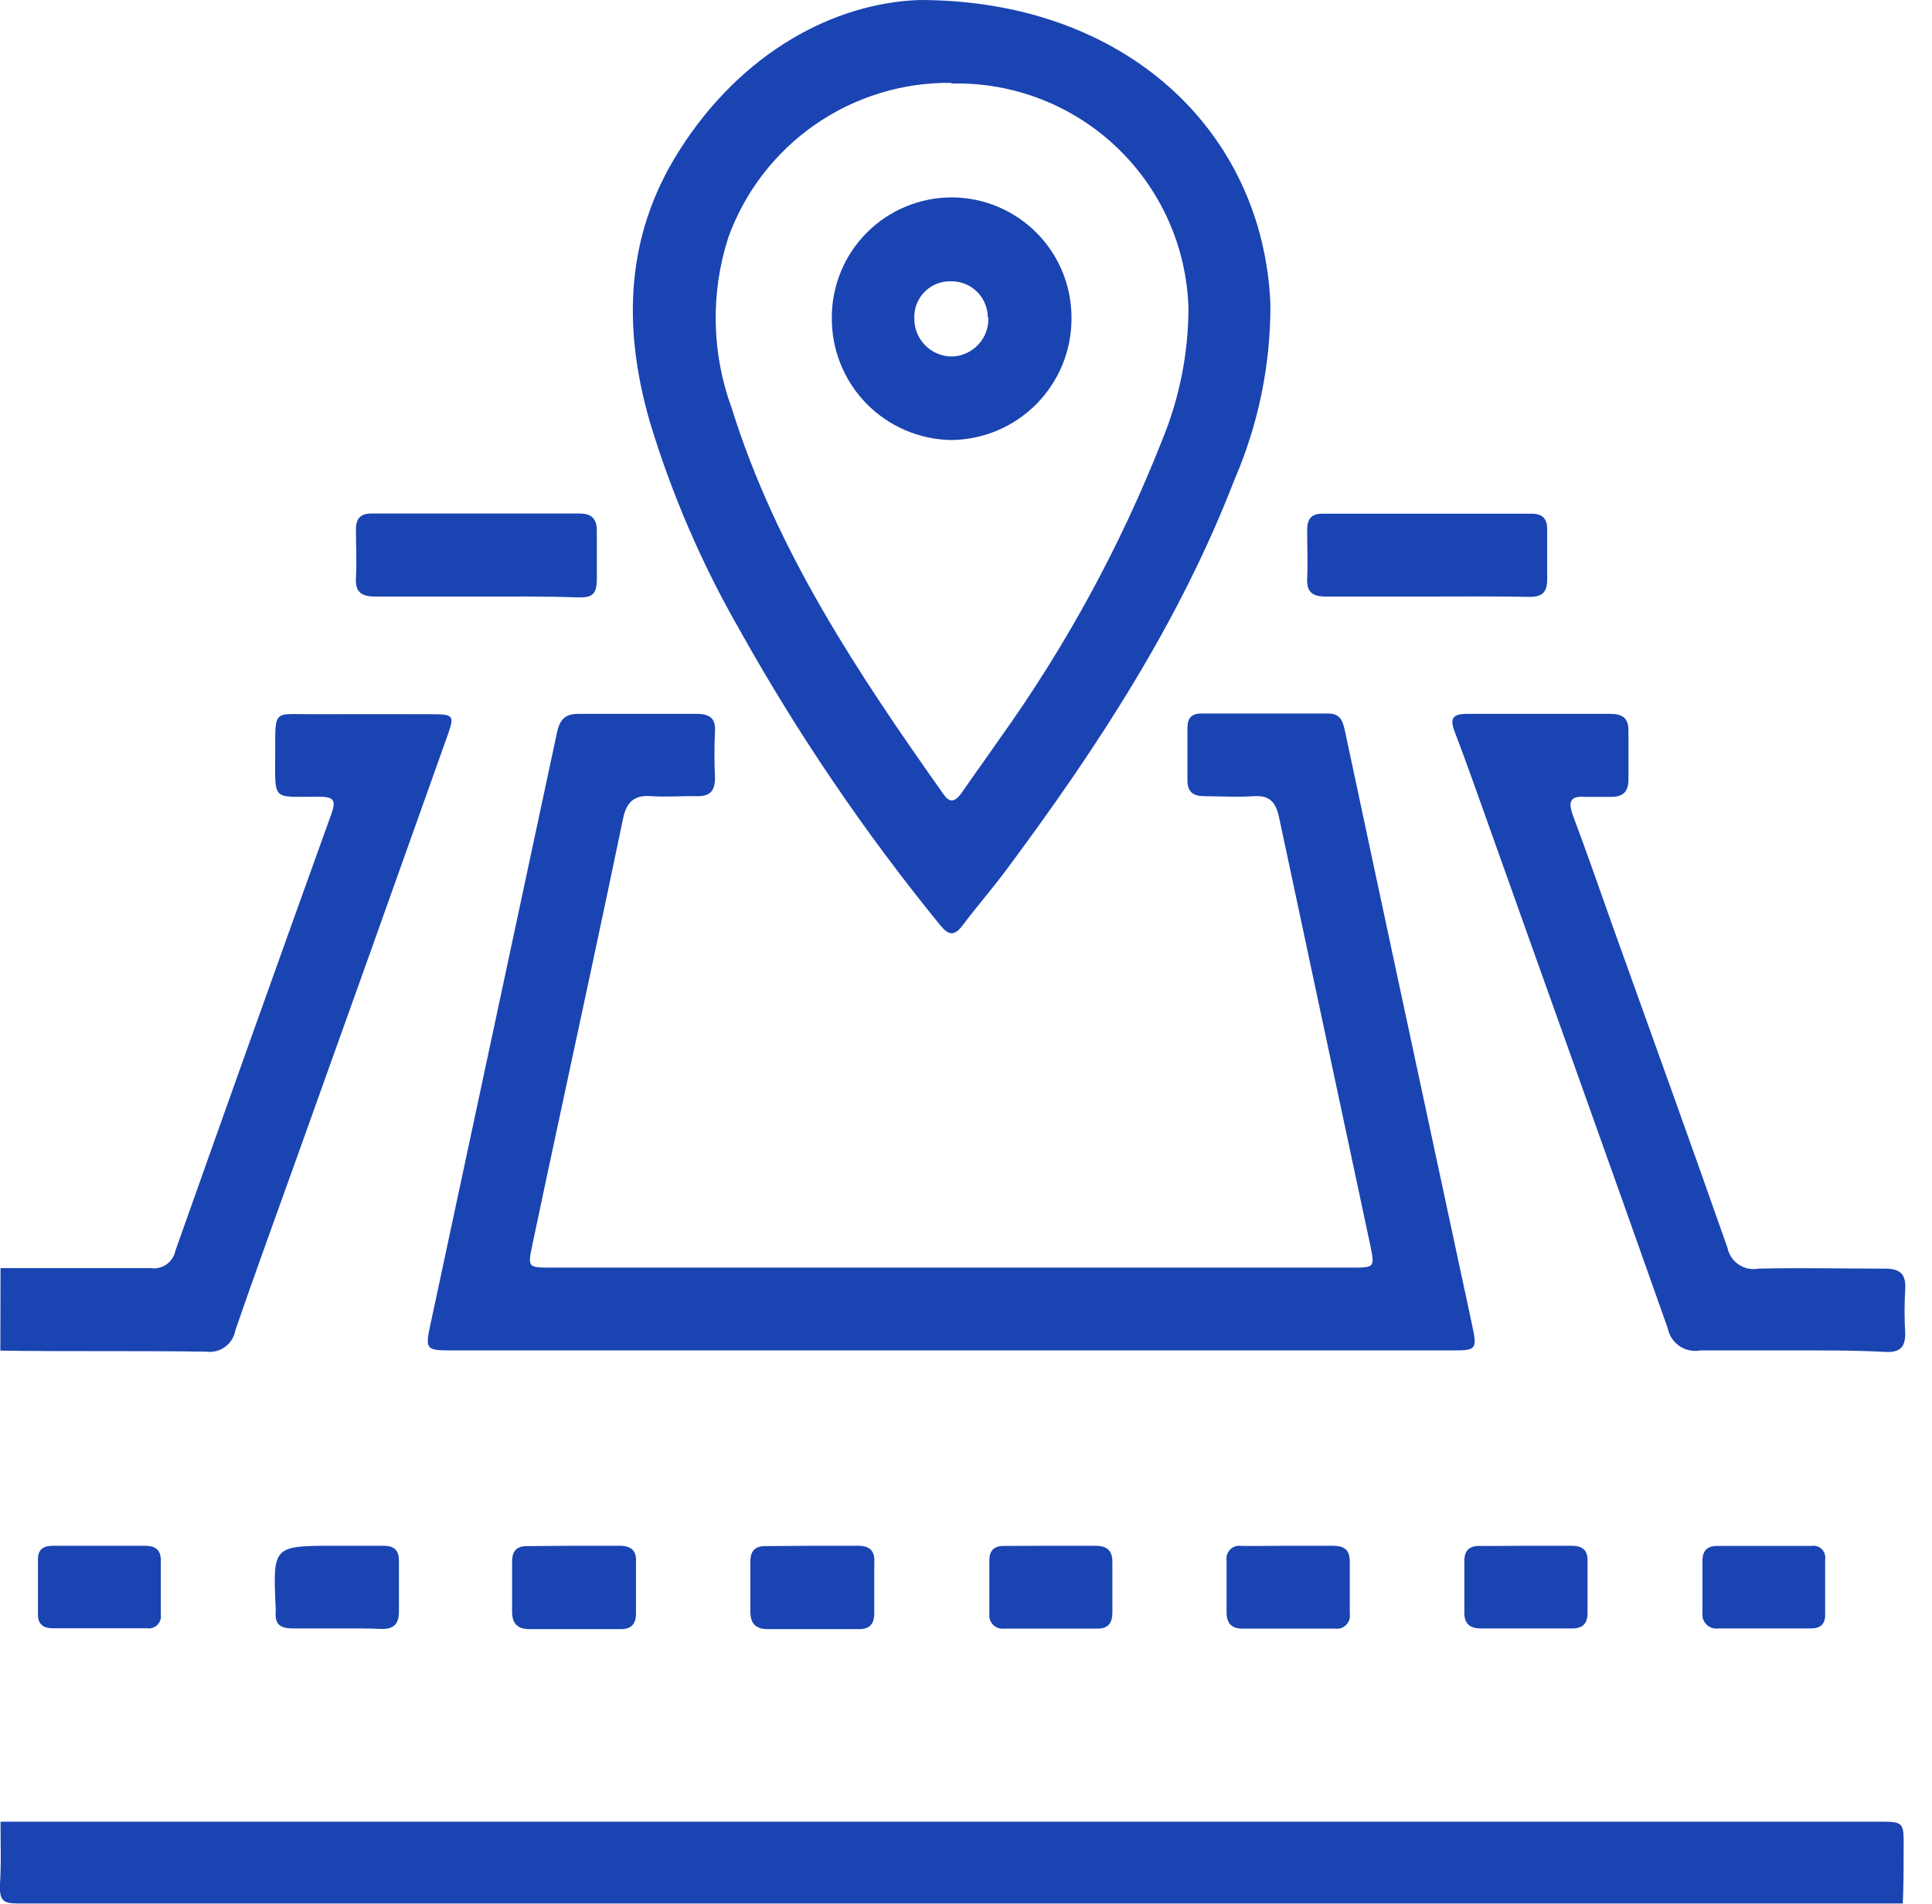
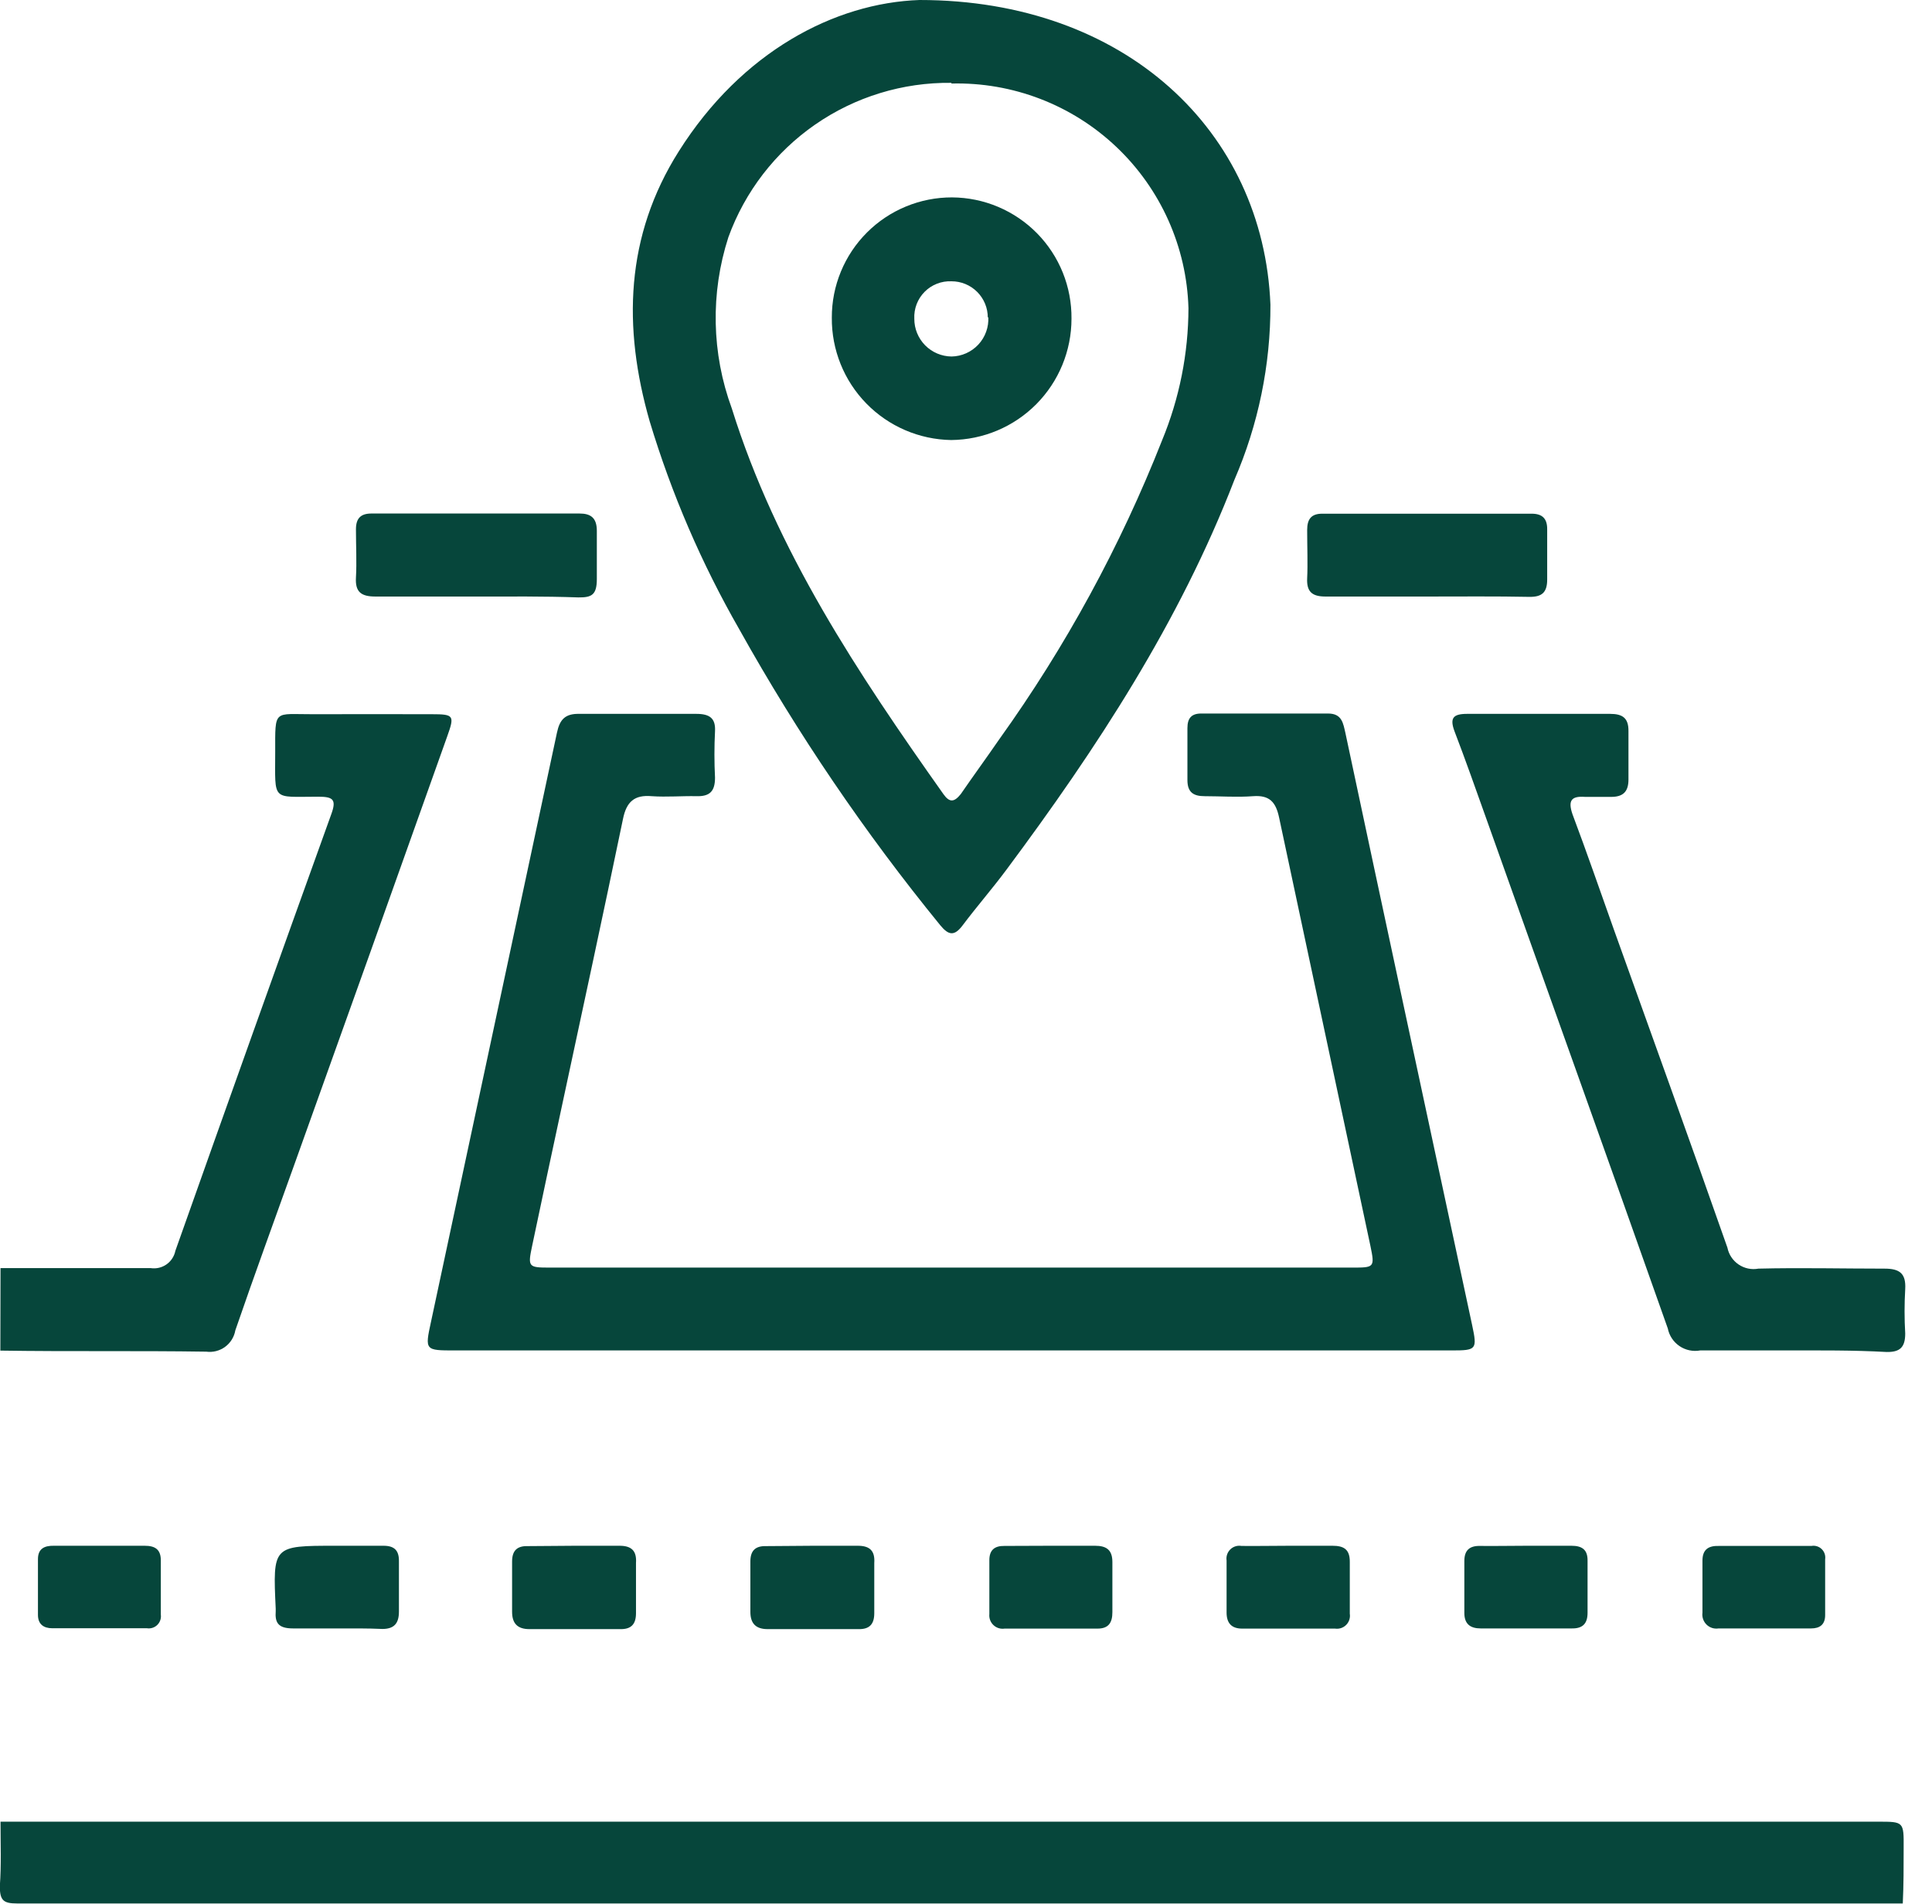
<svg xmlns="http://www.w3.org/2000/svg" width="138" height="136" viewBox="0 0 138 136" fill="none">
-   <path d="M0.037,130.132L134.156,130.132C135.975,130.132 135.988,130.132 135.975,132.001C135.975,133.326 135.975,134.65 135.913,135.975C91.021,135.975 46.126,135.975 1.225,135.975C0.235,135.975 -0.012,135.752 -0.012,134.737C0.099,133.239 0.037,131.679 0.037,130.132Z" fill="#1A44B2" />
-   <path d="M0.037,90.588C3.614,90.588 7.192,90.588 10.769,90.588C11.165,90.647 11.568,90.551 11.895,90.321C12.222,90.09 12.448,89.743 12.527,89.35C16.215,78.934 19.929,68.534 23.667,58.151C24.051,57.099 23.778,56.913 22.726,56.913C19.372,56.913 19.657,57.285 19.657,53.731C19.657,50.612 19.533,51.032 22.355,51.02C25.177,51.008 28.012,51.02 30.834,51.02C32.418,51.02 32.48,51.107 31.948,52.592C28.325,62.786 24.686,72.979 21.031,83.172C19.619,87.122 18.171,91.071 16.81,95.033C16.727,95.507 16.465,95.93 16.077,96.214C15.689,96.498 15.206,96.62 14.73,96.556C9.779,96.481 4.926,96.556 0.025,96.481L0.037,90.588Z" fill="#1A44B2" />
-   <path d="M67.92,96.469L32.493,96.469C30.364,96.469 30.339,96.469 30.785,94.426C33.78,80.395 36.78,66.364 39.784,52.332C39.982,51.404 40.366,50.971 41.381,50.995C44.166,50.995 46.951,50.995 49.736,50.995C50.689,50.995 51.122,51.305 51.073,52.233C51.017,53.339 51.017,54.446 51.073,55.551C51.073,56.554 50.677,56.901 49.736,56.876C48.795,56.851 47.607,56.95 46.555,56.876C45.317,56.765 44.748,57.272 44.5,58.498C43.089,65.295 41.616,72.116 40.168,78.864C39.45,82.231 38.719,85.599 38.014,88.979C37.692,90.502 37.729,90.551 39.252,90.551L96.563,90.551C98.16,90.551 98.209,90.551 97.887,89.003C95.709,78.802 93.534,68.6 91.364,58.399C91.129,57.285 90.671,56.789 89.507,56.876C88.344,56.963 87.205,56.876 86.054,56.876C85.261,56.876 84.816,56.616 84.816,55.725C84.816,54.487 84.816,53.249 84.816,52.011C84.816,51.292 85.113,50.958 85.843,50.971C88.847,50.971 91.855,50.971 94.867,50.971C95.87,50.971 95.944,51.689 96.105,52.382C97.466,58.787 98.832,65.183 100.202,71.572C101.852,79.272 103.503,86.969 105.153,94.661C105.525,96.407 105.463,96.469 103.693,96.469L67.92,96.469Z" fill="#1A44B2" />
-   <path d="M65.679,0C80.372,0 90.25,9.372 90.745,21.765C90.758,26.07 89.881,30.331 88.17,34.282C84.247,44.446 78.342,53.459 71.881,62.138C70.878,63.487 69.776,64.75 68.761,66.1C68.167,66.892 67.759,66.818 67.165,66.1C61.768,59.485 56.964,52.409 52.806,44.954C50.114,40.261 47.967,35.277 46.406,30.097C44.475,23.374 44.661,16.862 48.486,10.808C52.979,3.689 59.626,0.21 65.679,0ZM67.957,5.918C64.485,5.877 61.087,6.917 58.233,8.893C55.379,10.869 53.209,13.685 52.026,16.949C50.738,20.939 50.825,25.246 52.273,29.181C55.455,39.37 61.297,48.123 67.387,56.728C67.833,57.359 68.167,57.297 68.625,56.728C69.529,55.415 70.469,54.128 71.373,52.815C76.117,46.199 80.026,39.022 83.009,31.447C84.244,28.454 84.883,25.25 84.89,22.013C84.764,17.642 82.911,13.499 79.737,10.492C76.563,7.484 72.327,5.858 67.957,5.967L67.957,5.918Z" fill="#1A44B2" />
-   <path d="M127.632,96.469C125.553,96.469 123.473,96.469 121.443,96.469C120.928,96.564 120.397,96.452 119.963,96.157C119.53,95.863 119.23,95.41 119.128,94.897C114.833,82.727 110.464,70.581 106.144,58.424C105.401,56.344 104.671,54.264 103.891,52.233C103.544,51.292 103.792,50.995 104.794,50.995C108.203,50.995 111.607,50.995 115.006,50.995C115.885,50.995 116.331,51.28 116.319,52.233C116.319,53.381 116.319,54.532 116.319,55.688C116.319,56.579 115.91,56.926 115.081,56.926C114.462,56.926 113.843,56.926 113.224,56.926C112.234,56.851 111.986,57.186 112.32,58.164C113.348,60.9 114.301,63.661 115.279,66.409C117.99,73.974 120.725,81.538 123.387,89.127C123.485,89.618 123.773,90.05 124.188,90.33C124.602,90.611 125.11,90.717 125.602,90.625C128.61,90.551 131.618,90.625 134.614,90.625C135.691,90.625 136.149,90.972 136.087,92.086C136.025,93.142 136.025,94.2 136.087,95.256C136.087,96.246 135.715,96.593 134.762,96.58C132.324,96.444 129.972,96.469 127.632,96.469Z" fill="#1A44B2" />
-   <path d="M33.978,42.614C31.589,42.614 29.213,42.614 26.824,42.614C25.809,42.614 25.363,42.304 25.425,41.252C25.487,40.2 25.425,38.949 25.425,37.81C25.425,37.005 25.784,36.683 26.539,36.683C31.49,36.683 36.442,36.683 41.393,36.683C42.198,36.683 42.631,36.993 42.631,37.922C42.631,39.073 42.631,40.224 42.631,41.363C42.631,42.502 42.26,42.688 41.306,42.676C38.831,42.589 36.405,42.614 33.978,42.614Z" fill="#1A44B2" />
-   <path d="M101.96,42.614C99.484,42.614 97.108,42.614 94.681,42.614C93.716,42.614 93.32,42.267 93.369,41.301C93.419,40.336 93.369,38.999 93.369,37.86C93.369,37.092 93.654,36.696 94.446,36.696L109.399,36.696C110.167,36.696 110.526,37.042 110.513,37.835C110.513,39.073 110.513,40.212 110.513,41.4C110.513,42.341 110.117,42.638 109.275,42.638C106.812,42.589 104.386,42.614 101.96,42.614Z" fill="#1A44B2" />
-   <path d="M7.155,110.422C8.207,110.422 9.271,110.422 10.336,110.422C11.091,110.422 11.499,110.694 11.487,111.499C11.487,112.737 11.487,114.062 11.487,115.337C11.506,115.471 11.493,115.607 11.45,115.736C11.407,115.864 11.334,115.98 11.238,116.075C11.142,116.17 11.025,116.241 10.896,116.283C10.767,116.325 10.631,116.336 10.497,116.315L3.738,116.315C3.107,116.315 2.711,116.018 2.711,115.362C2.711,114.037 2.711,112.7 2.711,111.375C2.711,110.632 3.169,110.409 3.85,110.422L7.155,110.422Z" fill="#1A44B2" />
-   <path d="M24.125,116.327C23.061,116.327 21.996,116.327 20.932,116.327C19.867,116.327 19.632,115.919 19.694,115.089L19.694,114.916C19.483,110.422 19.484,110.422 23.94,110.422C25.091,110.422 26.242,110.422 27.393,110.422C28.185,110.422 28.507,110.769 28.495,111.536C28.495,112.774 28.495,113.926 28.495,115.126C28.495,115.956 28.161,116.365 27.319,116.365C26.205,116.315 25.178,116.327 24.125,116.327Z" fill="#1A44B2" />
-   <path d="M41.059,110.422C42.123,110.422 43.188,110.422 44.252,110.422C45.106,110.422 45.49,110.781 45.428,111.66C45.428,112.898 45.428,114.049 45.428,115.238C45.428,116.018 45.094,116.389 44.314,116.377L37.816,116.377C36.974,116.377 36.578,115.981 36.578,115.139C36.578,113.901 36.578,112.749 36.578,111.549C36.578,110.793 36.912,110.422 37.704,110.447C38.893,110.447 39.994,110.422 41.059,110.422Z" fill="#1A44B2" />
-   <path d="M58.091,110.422C59.143,110.422 60.208,110.422 61.272,110.422C62.127,110.422 62.51,110.781 62.448,111.66C62.448,112.898 62.448,114.049 62.448,115.238C62.448,116.018 62.114,116.389 61.334,116.377L54.836,116.377C53.994,116.377 53.598,115.981 53.598,115.139C53.598,113.901 53.598,112.749 53.598,111.549C53.598,110.781 53.944,110.422 54.737,110.447C55.913,110.447 56.977,110.422 58.091,110.422Z" fill="#1A44B2" />
-   <path d="M75.025,110.422C76.089,110.422 77.154,110.422 78.218,110.422C79.035,110.422 79.456,110.719 79.456,111.586C79.456,112.824 79.456,113.975 79.456,115.164C79.456,115.919 79.184,116.34 78.392,116.34L71.757,116.34C71.613,116.361 71.466,116.35 71.328,116.306C71.189,116.262 71.063,116.187 70.958,116.087C70.852,115.986 70.772,115.863 70.721,115.727C70.671,115.59 70.653,115.444 70.668,115.3C70.668,114.062 70.668,112.737 70.668,111.449C70.668,110.731 71.039,110.422 71.744,110.434L75.025,110.422Z" fill="#1A44B2" />
-   <path d="M92.132,110.422C93.147,110.422 94.162,110.422 95.177,110.422C95.994,110.422 96.414,110.682 96.414,111.561C96.414,112.799 96.414,114.037 96.414,115.275C96.437,115.419 96.426,115.566 96.381,115.705C96.337,115.844 96.26,115.97 96.158,116.074C96.055,116.177 95.93,116.256 95.792,116.302C95.654,116.348 95.506,116.361 95.362,116.34L88.728,116.34C87.96,116.34 87.613,115.944 87.613,115.188L87.613,111.474C87.592,111.33 87.604,111.183 87.65,111.046C87.697,110.908 87.775,110.783 87.879,110.681C87.983,110.579 88.11,110.504 88.249,110.461C88.388,110.418 88.535,110.409 88.678,110.434C89.829,110.447 90.98,110.422 92.132,110.422Z" fill="#1A44B2" />
-   <path d="M109.065,110.422C110.13,110.422 111.182,110.422 112.246,110.422C113.014,110.422 113.41,110.707 113.397,111.499C113.397,112.737 113.397,113.975 113.397,115.213C113.397,116.005 113.026,116.34 112.271,116.327L105.76,116.327C105.017,116.327 104.596,116.005 104.596,115.226L104.596,111.511C104.596,110.744 104.968,110.41 105.748,110.434C106.849,110.447 107.963,110.422 109.065,110.422Z" fill="#1A44B2" />
-   <path d="M126.073,110.434L129.39,110.434C129.521,110.411 129.656,110.42 129.784,110.459C129.911,110.498 130.027,110.568 130.123,110.661C130.218,110.754 130.29,110.868 130.333,110.995C130.376,111.121 130.387,111.256 130.368,111.388L130.368,115.374C130.368,116.055 129.984,116.327 129.365,116.327L122.755,116.327C122.601,116.352 122.442,116.34 122.293,116.293C122.144,116.245 122.008,116.163 121.896,116.054C121.784,115.944 121.7,115.81 121.649,115.662C121.598,115.514 121.583,115.356 121.604,115.201C121.604,113.963 121.604,112.725 121.604,111.487C121.604,110.694 122.025,110.41 122.78,110.434C123.882,110.434 124.996,110.434 126.097,110.434L126.073,110.434Z" fill="#1A44B2" />
-   <path d="M59.416,22.693C59.412,21.564 59.632,20.445 60.063,19.402C60.493,18.358 61.126,17.409 61.924,16.611C62.723,15.812 63.671,15.179 64.715,14.749C65.759,14.318 66.877,14.098 68.006,14.101C69.136,14.108 70.253,14.337 71.294,14.777C72.334,15.216 73.278,15.857 74.071,16.662C74.863,17.468 75.489,18.421 75.912,19.469C76.334,20.517 76.546,21.638 76.535,22.768C76.535,25.053 75.632,27.247 74.023,28.87C72.414,30.493 70.229,31.414 67.944,31.434C65.657,31.398 63.477,30.459 61.879,28.822C60.281,27.184 59.396,24.981 59.416,22.693ZM70.556,22.693C70.558,22.352 70.492,22.013 70.362,21.697C70.231,21.38 70.04,21.093 69.798,20.851C69.557,20.61 69.269,20.418 68.953,20.288C68.637,20.158 68.298,20.092 67.957,20.094C67.603,20.079 67.25,20.139 66.921,20.269C66.591,20.398 66.292,20.595 66.043,20.847C65.794,21.098 65.6,21.399 65.473,21.73C65.347,22.061 65.29,22.414 65.308,22.768C65.304,23.478 65.583,24.161 66.081,24.667C66.58,25.172 67.259,25.46 67.969,25.467C68.329,25.461 68.684,25.382 69.012,25.235C69.341,25.089 69.637,24.877 69.882,24.614C70.127,24.35 70.316,24.04 70.438,23.701C70.561,23.363 70.613,23.003 70.593,22.644L70.556,22.693Z" fill="#1A44B2" />
+   <path d="M0.037,130.132L134.156,130.132C135.975,130.132 135.988,130.132 135.975,132.001C135.975,133.326 135.975,134.65 135.913,135.975C91.021,135.975 46.126,135.975 1.225,135.975C0.235,135.975 -0.012,135.752 -0.012,134.737C0.099,133.239 0.037,131.679 0.037,130.132Z" fill="#06463b" />
+   <path d="M0.037,90.588C3.614,90.588 7.192,90.588 10.769,90.588C11.165,90.647 11.568,90.551 11.895,90.321C12.222,90.09 12.448,89.743 12.527,89.35C16.215,78.934 19.929,68.534 23.667,58.151C24.051,57.099 23.778,56.913 22.726,56.913C19.372,56.913 19.657,57.285 19.657,53.731C19.657,50.612 19.533,51.032 22.355,51.02C25.177,51.008 28.012,51.02 30.834,51.02C32.418,51.02 32.48,51.107 31.948,52.592C28.325,62.786 24.686,72.979 21.031,83.172C19.619,87.122 18.171,91.071 16.81,95.033C16.727,95.507 16.465,95.93 16.077,96.214C15.689,96.498 15.206,96.62 14.73,96.556C9.779,96.481 4.926,96.556 0.025,96.481L0.037,90.588Z" fill="#06463b" />
+   <path d="M67.92,96.469L32.493,96.469C30.364,96.469 30.339,96.469 30.785,94.426C33.78,80.395 36.78,66.364 39.784,52.332C39.982,51.404 40.366,50.971 41.381,50.995C44.166,50.995 46.951,50.995 49.736,50.995C50.689,50.995 51.122,51.305 51.073,52.233C51.017,53.339 51.017,54.446 51.073,55.551C51.073,56.554 50.677,56.901 49.736,56.876C48.795,56.851 47.607,56.95 46.555,56.876C45.317,56.765 44.748,57.272 44.5,58.498C43.089,65.295 41.616,72.116 40.168,78.864C39.45,82.231 38.719,85.599 38.014,88.979C37.692,90.502 37.729,90.551 39.252,90.551L96.563,90.551C98.16,90.551 98.209,90.551 97.887,89.003C95.709,78.802 93.534,68.6 91.364,58.399C91.129,57.285 90.671,56.789 89.507,56.876C88.344,56.963 87.205,56.876 86.054,56.876C85.261,56.876 84.816,56.616 84.816,55.725C84.816,54.487 84.816,53.249 84.816,52.011C84.816,51.292 85.113,50.958 85.843,50.971C88.847,50.971 91.855,50.971 94.867,50.971C95.87,50.971 95.944,51.689 96.105,52.382C97.466,58.787 98.832,65.183 100.202,71.572C101.852,79.272 103.503,86.969 105.153,94.661C105.525,96.407 105.463,96.469 103.693,96.469L67.92,96.469Z" fill="#06463b" />
+   <path d="M65.679,0C80.372,0 90.25,9.372 90.745,21.765C90.758,26.07 89.881,30.331 88.17,34.282C84.247,44.446 78.342,53.459 71.881,62.138C70.878,63.487 69.776,64.75 68.761,66.1C68.167,66.892 67.759,66.818 67.165,66.1C61.768,59.485 56.964,52.409 52.806,44.954C50.114,40.261 47.967,35.277 46.406,30.097C44.475,23.374 44.661,16.862 48.486,10.808C52.979,3.689 59.626,0.21 65.679,0ZM67.957,5.918C64.485,5.877 61.087,6.917 58.233,8.893C55.379,10.869 53.209,13.685 52.026,16.949C50.738,20.939 50.825,25.246 52.273,29.181C55.455,39.37 61.297,48.123 67.387,56.728C67.833,57.359 68.167,57.297 68.625,56.728C69.529,55.415 70.469,54.128 71.373,52.815C76.117,46.199 80.026,39.022 83.009,31.447C84.244,28.454 84.883,25.25 84.89,22.013C84.764,17.642 82.911,13.499 79.737,10.492C76.563,7.484 72.327,5.858 67.957,5.967L67.957,5.918Z" fill="#06463b" />
+   <path d="M127.632,96.469C125.553,96.469 123.473,96.469 121.443,96.469C120.928,96.564 120.397,96.452 119.963,96.157C119.53,95.863 119.23,95.41 119.128,94.897C114.833,82.727 110.464,70.581 106.144,58.424C105.401,56.344 104.671,54.264 103.891,52.233C103.544,51.292 103.792,50.995 104.794,50.995C108.203,50.995 111.607,50.995 115.006,50.995C115.885,50.995 116.331,51.28 116.319,52.233C116.319,53.381 116.319,54.532 116.319,55.688C116.319,56.579 115.91,56.926 115.081,56.926C114.462,56.926 113.843,56.926 113.224,56.926C112.234,56.851 111.986,57.186 112.32,58.164C113.348,60.9 114.301,63.661 115.279,66.409C117.99,73.974 120.725,81.538 123.387,89.127C123.485,89.618 123.773,90.05 124.188,90.33C124.602,90.611 125.11,90.717 125.602,90.625C128.61,90.551 131.618,90.625 134.614,90.625C135.691,90.625 136.149,90.972 136.087,92.086C136.025,93.142 136.025,94.2 136.087,95.256C136.087,96.246 135.715,96.593 134.762,96.58C132.324,96.444 129.972,96.469 127.632,96.469Z" fill="#06463b" />
+   <path d="M33.978,42.614C31.589,42.614 29.213,42.614 26.824,42.614C25.809,42.614 25.363,42.304 25.425,41.252C25.487,40.2 25.425,38.949 25.425,37.81C25.425,37.005 25.784,36.683 26.539,36.683C31.49,36.683 36.442,36.683 41.393,36.683C42.198,36.683 42.631,36.993 42.631,37.922C42.631,39.073 42.631,40.224 42.631,41.363C42.631,42.502 42.26,42.688 41.306,42.676C38.831,42.589 36.405,42.614 33.978,42.614Z" fill="#06463b" />
+   <path d="M101.96,42.614C99.484,42.614 97.108,42.614 94.681,42.614C93.716,42.614 93.32,42.267 93.369,41.301C93.419,40.336 93.369,38.999 93.369,37.86C93.369,37.092 93.654,36.696 94.446,36.696L109.399,36.696C110.167,36.696 110.526,37.042 110.513,37.835C110.513,39.073 110.513,40.212 110.513,41.4C110.513,42.341 110.117,42.638 109.275,42.638C106.812,42.589 104.386,42.614 101.96,42.614Z" fill="#06463b" />
+   <path d="M7.155,110.422C8.207,110.422 9.271,110.422 10.336,110.422C11.091,110.422 11.499,110.694 11.487,111.499C11.487,112.737 11.487,114.062 11.487,115.337C11.506,115.471 11.493,115.607 11.45,115.736C11.407,115.864 11.334,115.98 11.238,116.075C11.142,116.17 11.025,116.241 10.896,116.283C10.767,116.325 10.631,116.336 10.497,116.315L3.738,116.315C3.107,116.315 2.711,116.018 2.711,115.362C2.711,114.037 2.711,112.7 2.711,111.375C2.711,110.632 3.169,110.409 3.85,110.422L7.155,110.422Z" fill="#06463b" />
+   <path d="M24.125,116.327C23.061,116.327 21.996,116.327 20.932,116.327C19.867,116.327 19.632,115.919 19.694,115.089L19.694,114.916C19.483,110.422 19.484,110.422 23.94,110.422C25.091,110.422 26.242,110.422 27.393,110.422C28.185,110.422 28.507,110.769 28.495,111.536C28.495,112.774 28.495,113.926 28.495,115.126C28.495,115.956 28.161,116.365 27.319,116.365C26.205,116.315 25.178,116.327 24.125,116.327Z" fill="#06463b" />
+   <path d="M41.059,110.422C42.123,110.422 43.188,110.422 44.252,110.422C45.106,110.422 45.49,110.781 45.428,111.66C45.428,112.898 45.428,114.049 45.428,115.238C45.428,116.018 45.094,116.389 44.314,116.377L37.816,116.377C36.974,116.377 36.578,115.981 36.578,115.139C36.578,113.901 36.578,112.749 36.578,111.549C36.578,110.793 36.912,110.422 37.704,110.447C38.893,110.447 39.994,110.422 41.059,110.422Z" fill="#06463b" />
+   <path d="M58.091,110.422C59.143,110.422 60.208,110.422 61.272,110.422C62.127,110.422 62.51,110.781 62.448,111.66C62.448,112.898 62.448,114.049 62.448,115.238C62.448,116.018 62.114,116.389 61.334,116.377L54.836,116.377C53.994,116.377 53.598,115.981 53.598,115.139C53.598,113.901 53.598,112.749 53.598,111.549C53.598,110.781 53.944,110.422 54.737,110.447C55.913,110.447 56.977,110.422 58.091,110.422Z" fill="#06463b" />
+   <path d="M75.025,110.422C76.089,110.422 77.154,110.422 78.218,110.422C79.035,110.422 79.456,110.719 79.456,111.586C79.456,112.824 79.456,113.975 79.456,115.164C79.456,115.919 79.184,116.34 78.392,116.34L71.757,116.34C71.613,116.361 71.466,116.35 71.328,116.306C71.189,116.262 71.063,116.187 70.958,116.087C70.852,115.986 70.772,115.863 70.721,115.727C70.671,115.59 70.653,115.444 70.668,115.3C70.668,114.062 70.668,112.737 70.668,111.449C70.668,110.731 71.039,110.422 71.744,110.434L75.025,110.422Z" fill="#06463b" />
+   <path d="M92.132,110.422C93.147,110.422 94.162,110.422 95.177,110.422C95.994,110.422 96.414,110.682 96.414,111.561C96.414,112.799 96.414,114.037 96.414,115.275C96.437,115.419 96.426,115.566 96.381,115.705C96.337,115.844 96.26,115.97 96.158,116.074C96.055,116.177 95.93,116.256 95.792,116.302C95.654,116.348 95.506,116.361 95.362,116.34L88.728,116.34C87.96,116.34 87.613,115.944 87.613,115.188L87.613,111.474C87.592,111.33 87.604,111.183 87.65,111.046C87.697,110.908 87.775,110.783 87.879,110.681C87.983,110.579 88.11,110.504 88.249,110.461C88.388,110.418 88.535,110.409 88.678,110.434C89.829,110.447 90.98,110.422 92.132,110.422Z" fill="#06463b" />
+   <path d="M109.065,110.422C110.13,110.422 111.182,110.422 112.246,110.422C113.014,110.422 113.41,110.707 113.397,111.499C113.397,112.737 113.397,113.975 113.397,115.213C113.397,116.005 113.026,116.34 112.271,116.327L105.76,116.327C105.017,116.327 104.596,116.005 104.596,115.226L104.596,111.511C104.596,110.744 104.968,110.41 105.748,110.434C106.849,110.447 107.963,110.422 109.065,110.422Z" fill="#06463b" />
+   <path d="M126.073,110.434L129.39,110.434C129.521,110.411 129.656,110.42 129.784,110.459C129.911,110.498 130.027,110.568 130.123,110.661C130.218,110.754 130.29,110.868 130.333,110.995C130.376,111.121 130.387,111.256 130.368,111.388L130.368,115.374C130.368,116.055 129.984,116.327 129.365,116.327L122.755,116.327C122.601,116.352 122.442,116.34 122.293,116.293C122.144,116.245 122.008,116.163 121.896,116.054C121.784,115.944 121.7,115.81 121.649,115.662C121.598,115.514 121.583,115.356 121.604,115.201C121.604,113.963 121.604,112.725 121.604,111.487C121.604,110.694 122.025,110.41 122.78,110.434C123.882,110.434 124.996,110.434 126.097,110.434L126.073,110.434Z" fill="#06463b" />
+   <path d="M59.416,22.693C59.412,21.564 59.632,20.445 60.063,19.402C60.493,18.358 61.126,17.409 61.924,16.611C62.723,15.812 63.671,15.179 64.715,14.749C65.759,14.318 66.877,14.098 68.006,14.101C69.136,14.108 70.253,14.337 71.294,14.777C72.334,15.216 73.278,15.857 74.071,16.662C74.863,17.468 75.489,18.421 75.912,19.469C76.334,20.517 76.546,21.638 76.535,22.768C76.535,25.053 75.632,27.247 74.023,28.87C72.414,30.493 70.229,31.414 67.944,31.434C65.657,31.398 63.477,30.459 61.879,28.822C60.281,27.184 59.396,24.981 59.416,22.693ZM70.556,22.693C70.558,22.352 70.492,22.013 70.362,21.697C70.231,21.38 70.04,21.093 69.798,20.851C69.557,20.61 69.269,20.418 68.953,20.288C68.637,20.158 68.298,20.092 67.957,20.094C67.603,20.079 67.25,20.139 66.921,20.269C66.591,20.398 66.292,20.595 66.043,20.847C65.794,21.098 65.6,21.399 65.473,21.73C65.347,22.061 65.29,22.414 65.308,22.768C65.304,23.478 65.583,24.161 66.081,24.667C66.58,25.172 67.259,25.46 67.969,25.467C68.329,25.461 68.684,25.382 69.012,25.235C69.341,25.089 69.637,24.877 69.882,24.614C70.127,24.35 70.316,24.04 70.438,23.701C70.561,23.363 70.613,23.003 70.593,22.644L70.556,22.693Z" fill="#06463b" />
</svg>
